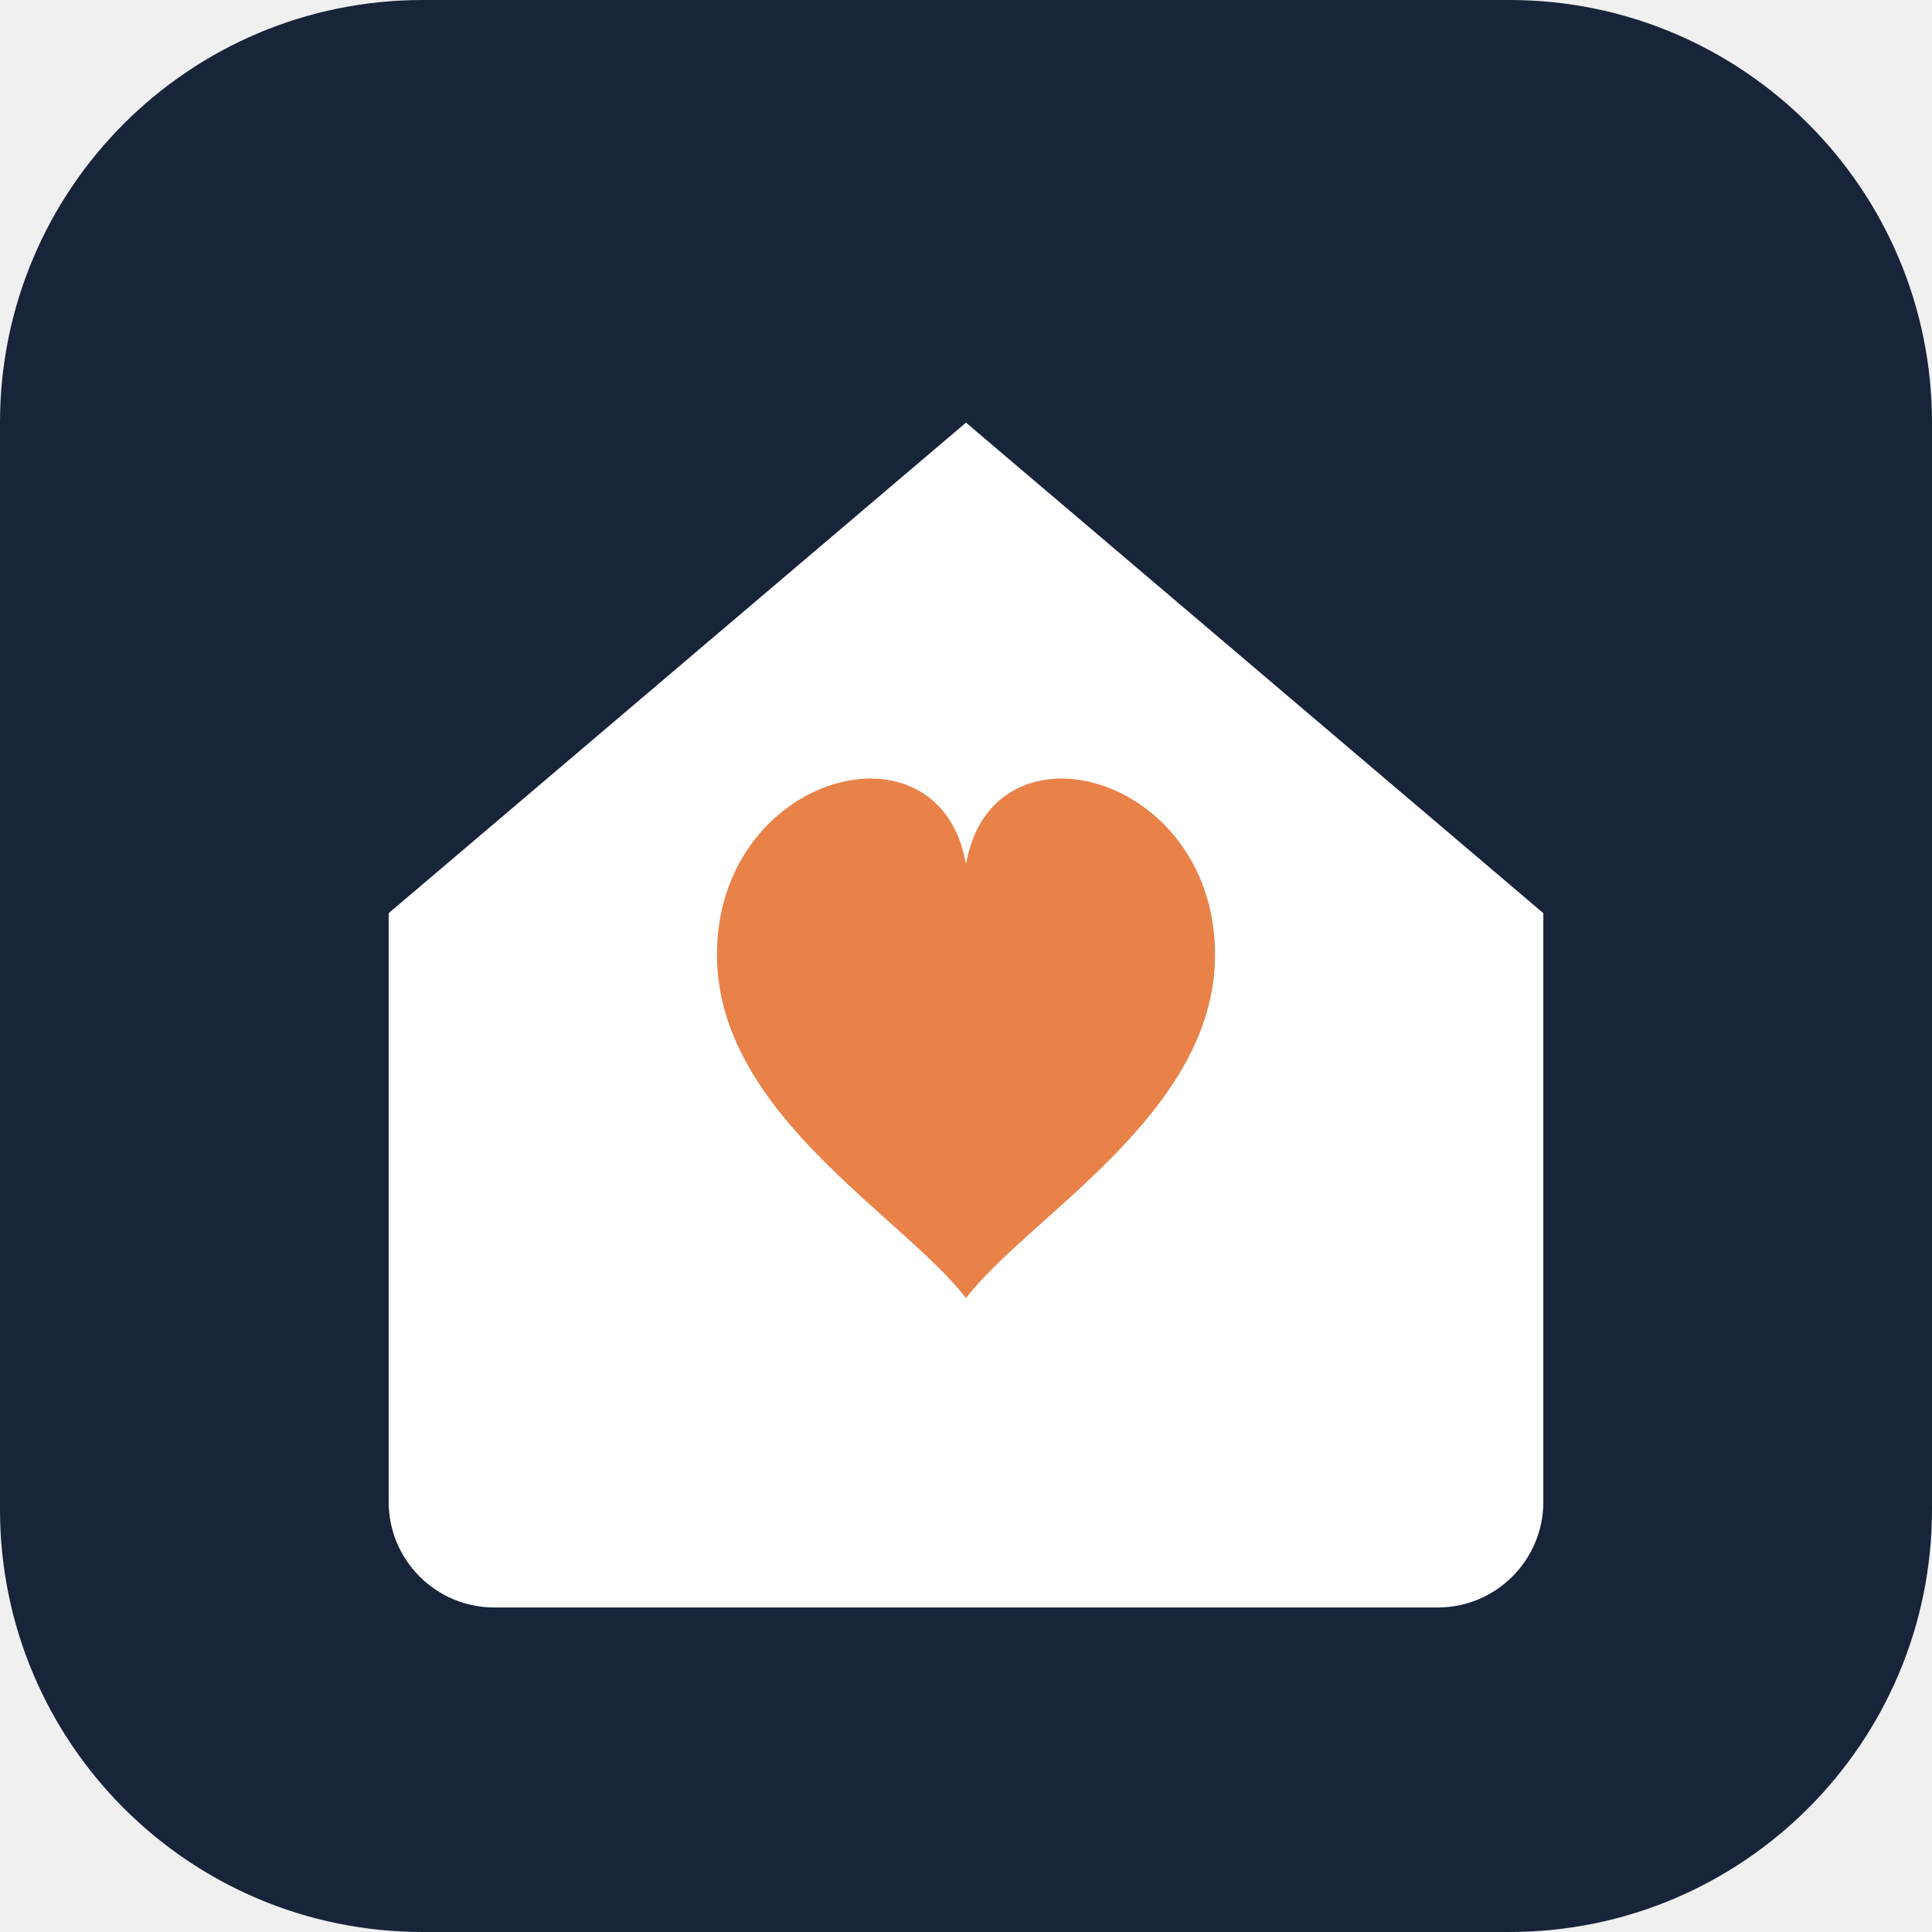
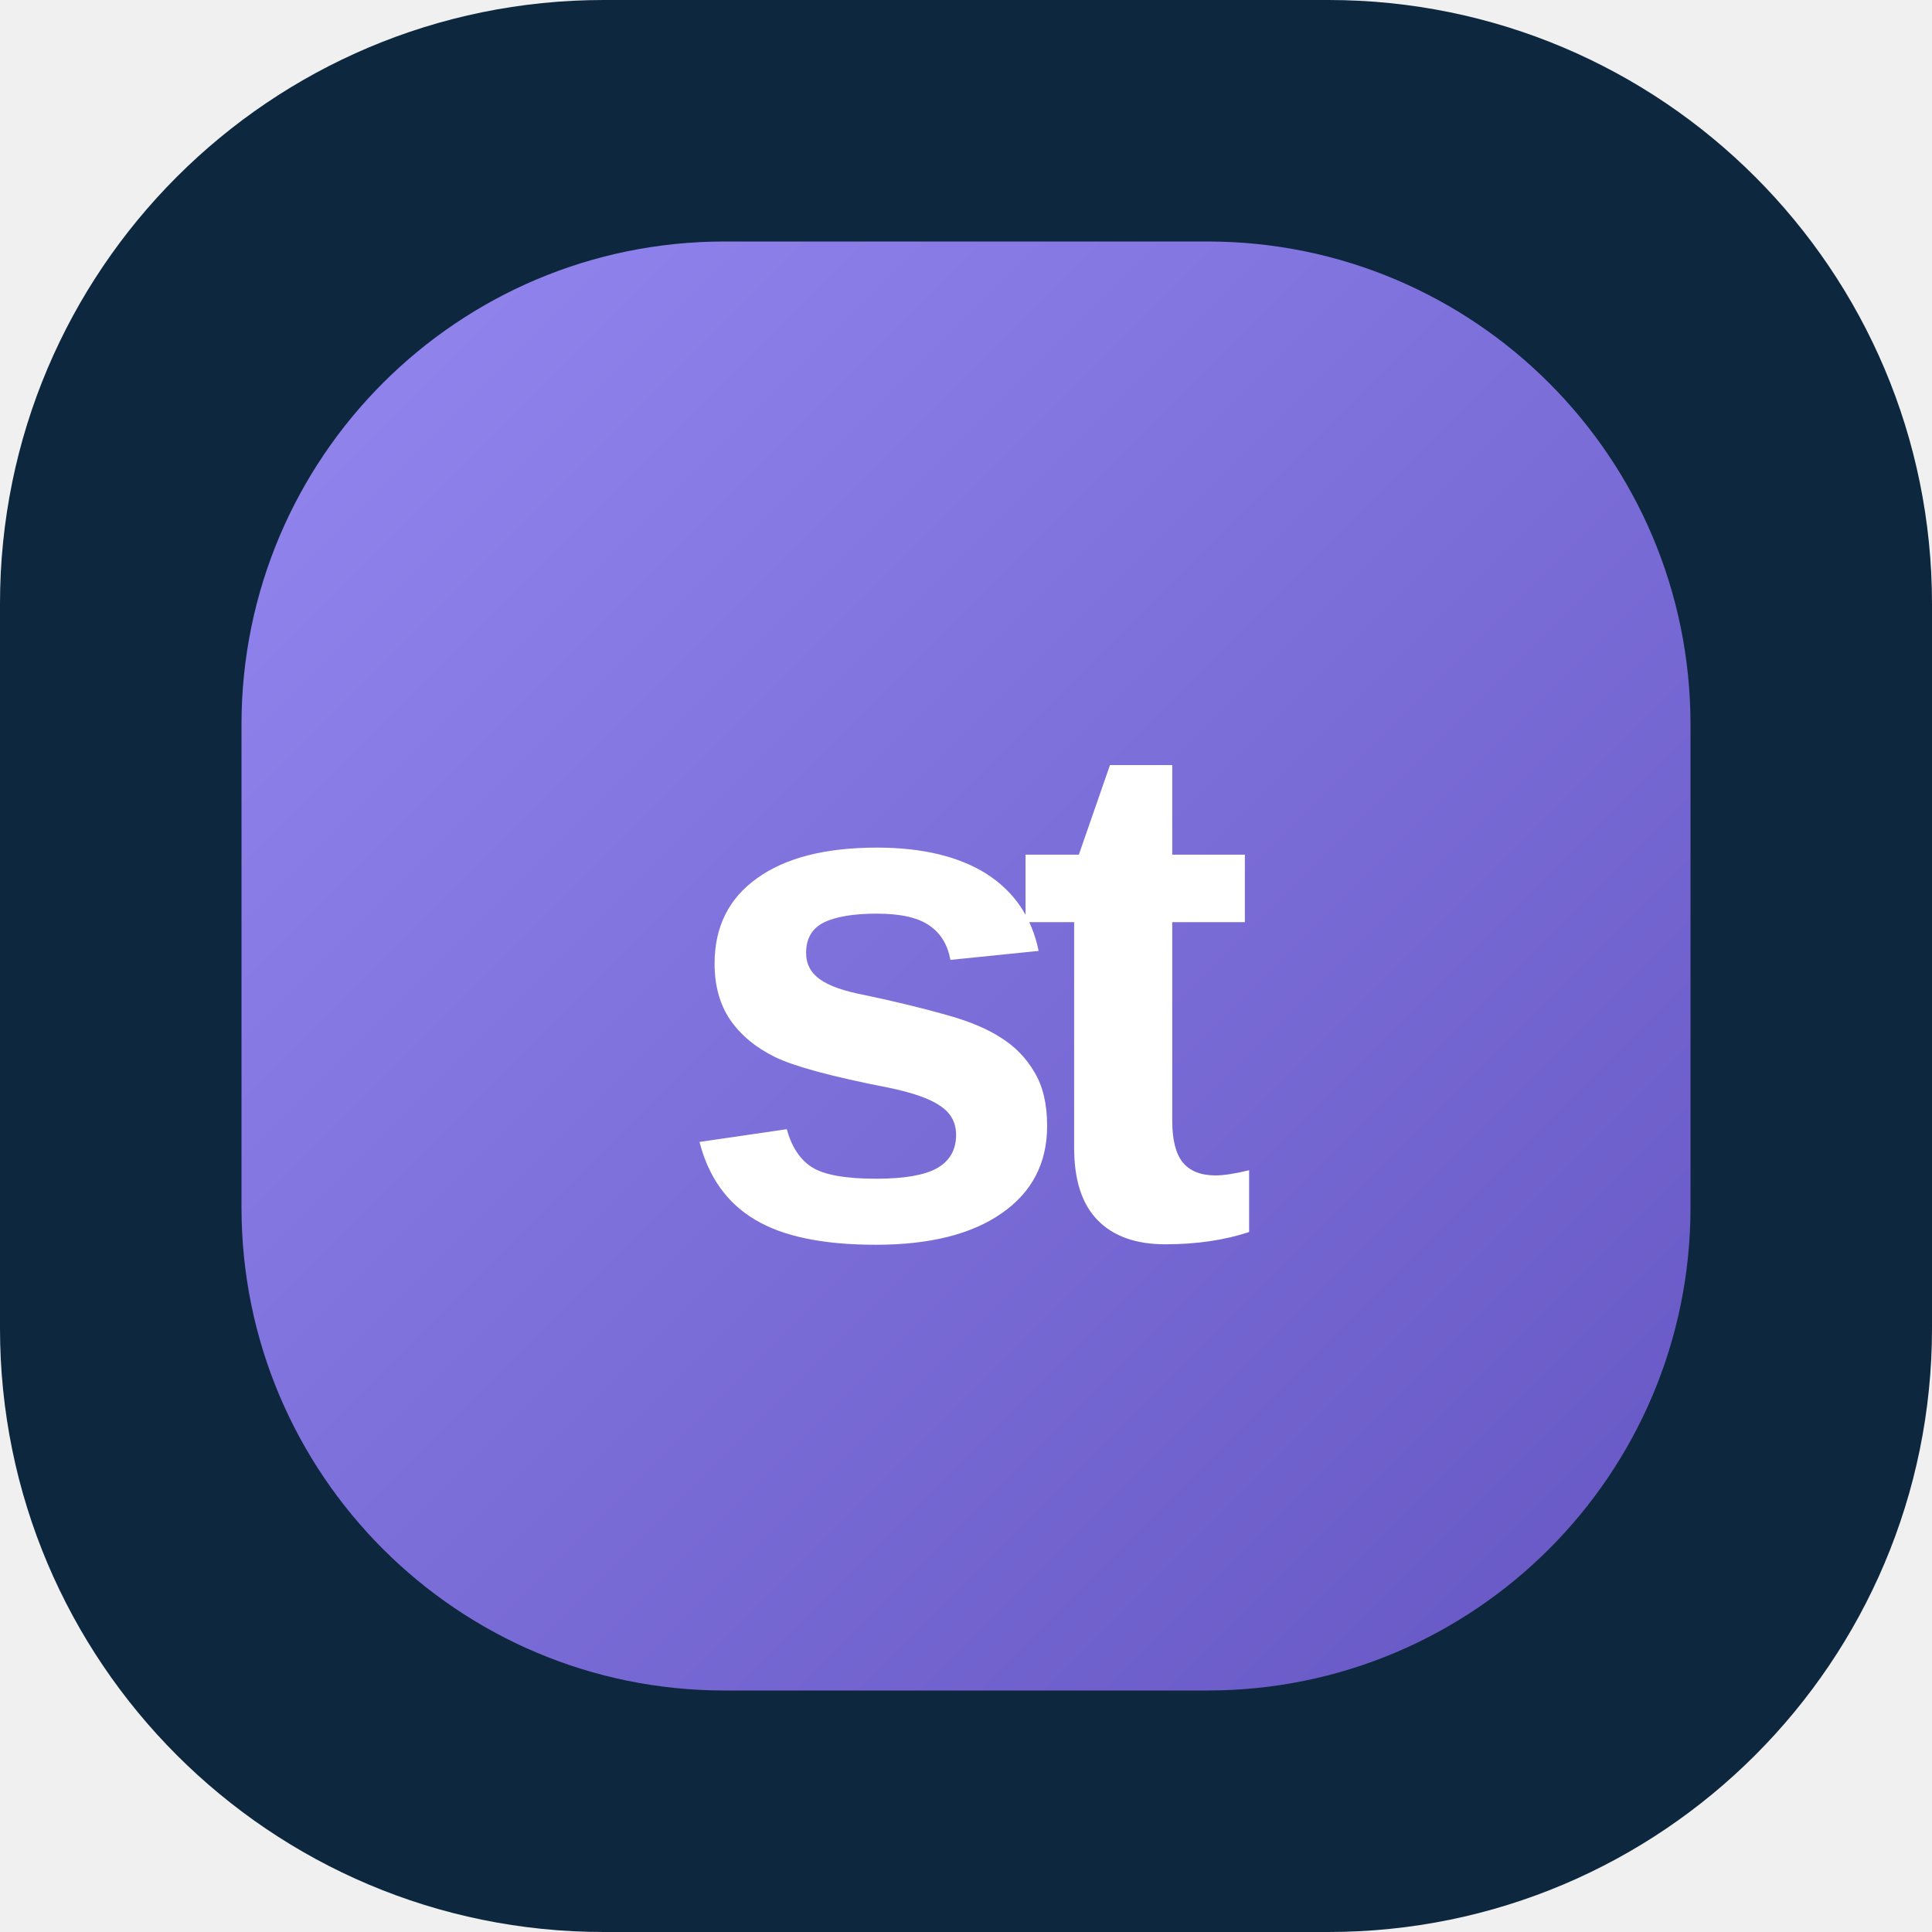
- <svg xmlns="http://www.w3.org/2000/svg" viewBox="0 0 512 512">
-   <rect width="512" height="512" rx="112" fill="#17243a" />
-   <path d="M103 242 256 112l153 130v156a28 28 0 0 1-28 28h-250a28 28 0 0 1-28-28z" fill="#fff" />
-   <path d="M256 344c-17-22-66-49-66-91 0-48 59-64 66-24 7-40 66-24 66 24 0 42-49 69-66 91z" fill="#e98248" />
+ <svg xmlns="http://www.w3.org/2000/svg" viewBox="0 0 64 64">
+   <defs>
+     <linearGradient id="g" x1="0" y1="0" x2="1" y2="1">
+       <stop stop-color="#9487f0" />
+       <stop offset="1" stop-color="#6556c3" />
+     </linearGradient>
+   </defs>
+   <rect width="64" height="64" rx="20" fill="#0d273e" />
+   <rect x="8" y="8" width="48" height="48" rx="16" fill="url(#g)" />
+   <text x="32" y="41" font-family="Arial,sans-serif" font-size="24" font-weight="700" letter-spacing="-2" text-anchor="middle" fill="#fff">st</text>
</svg>
